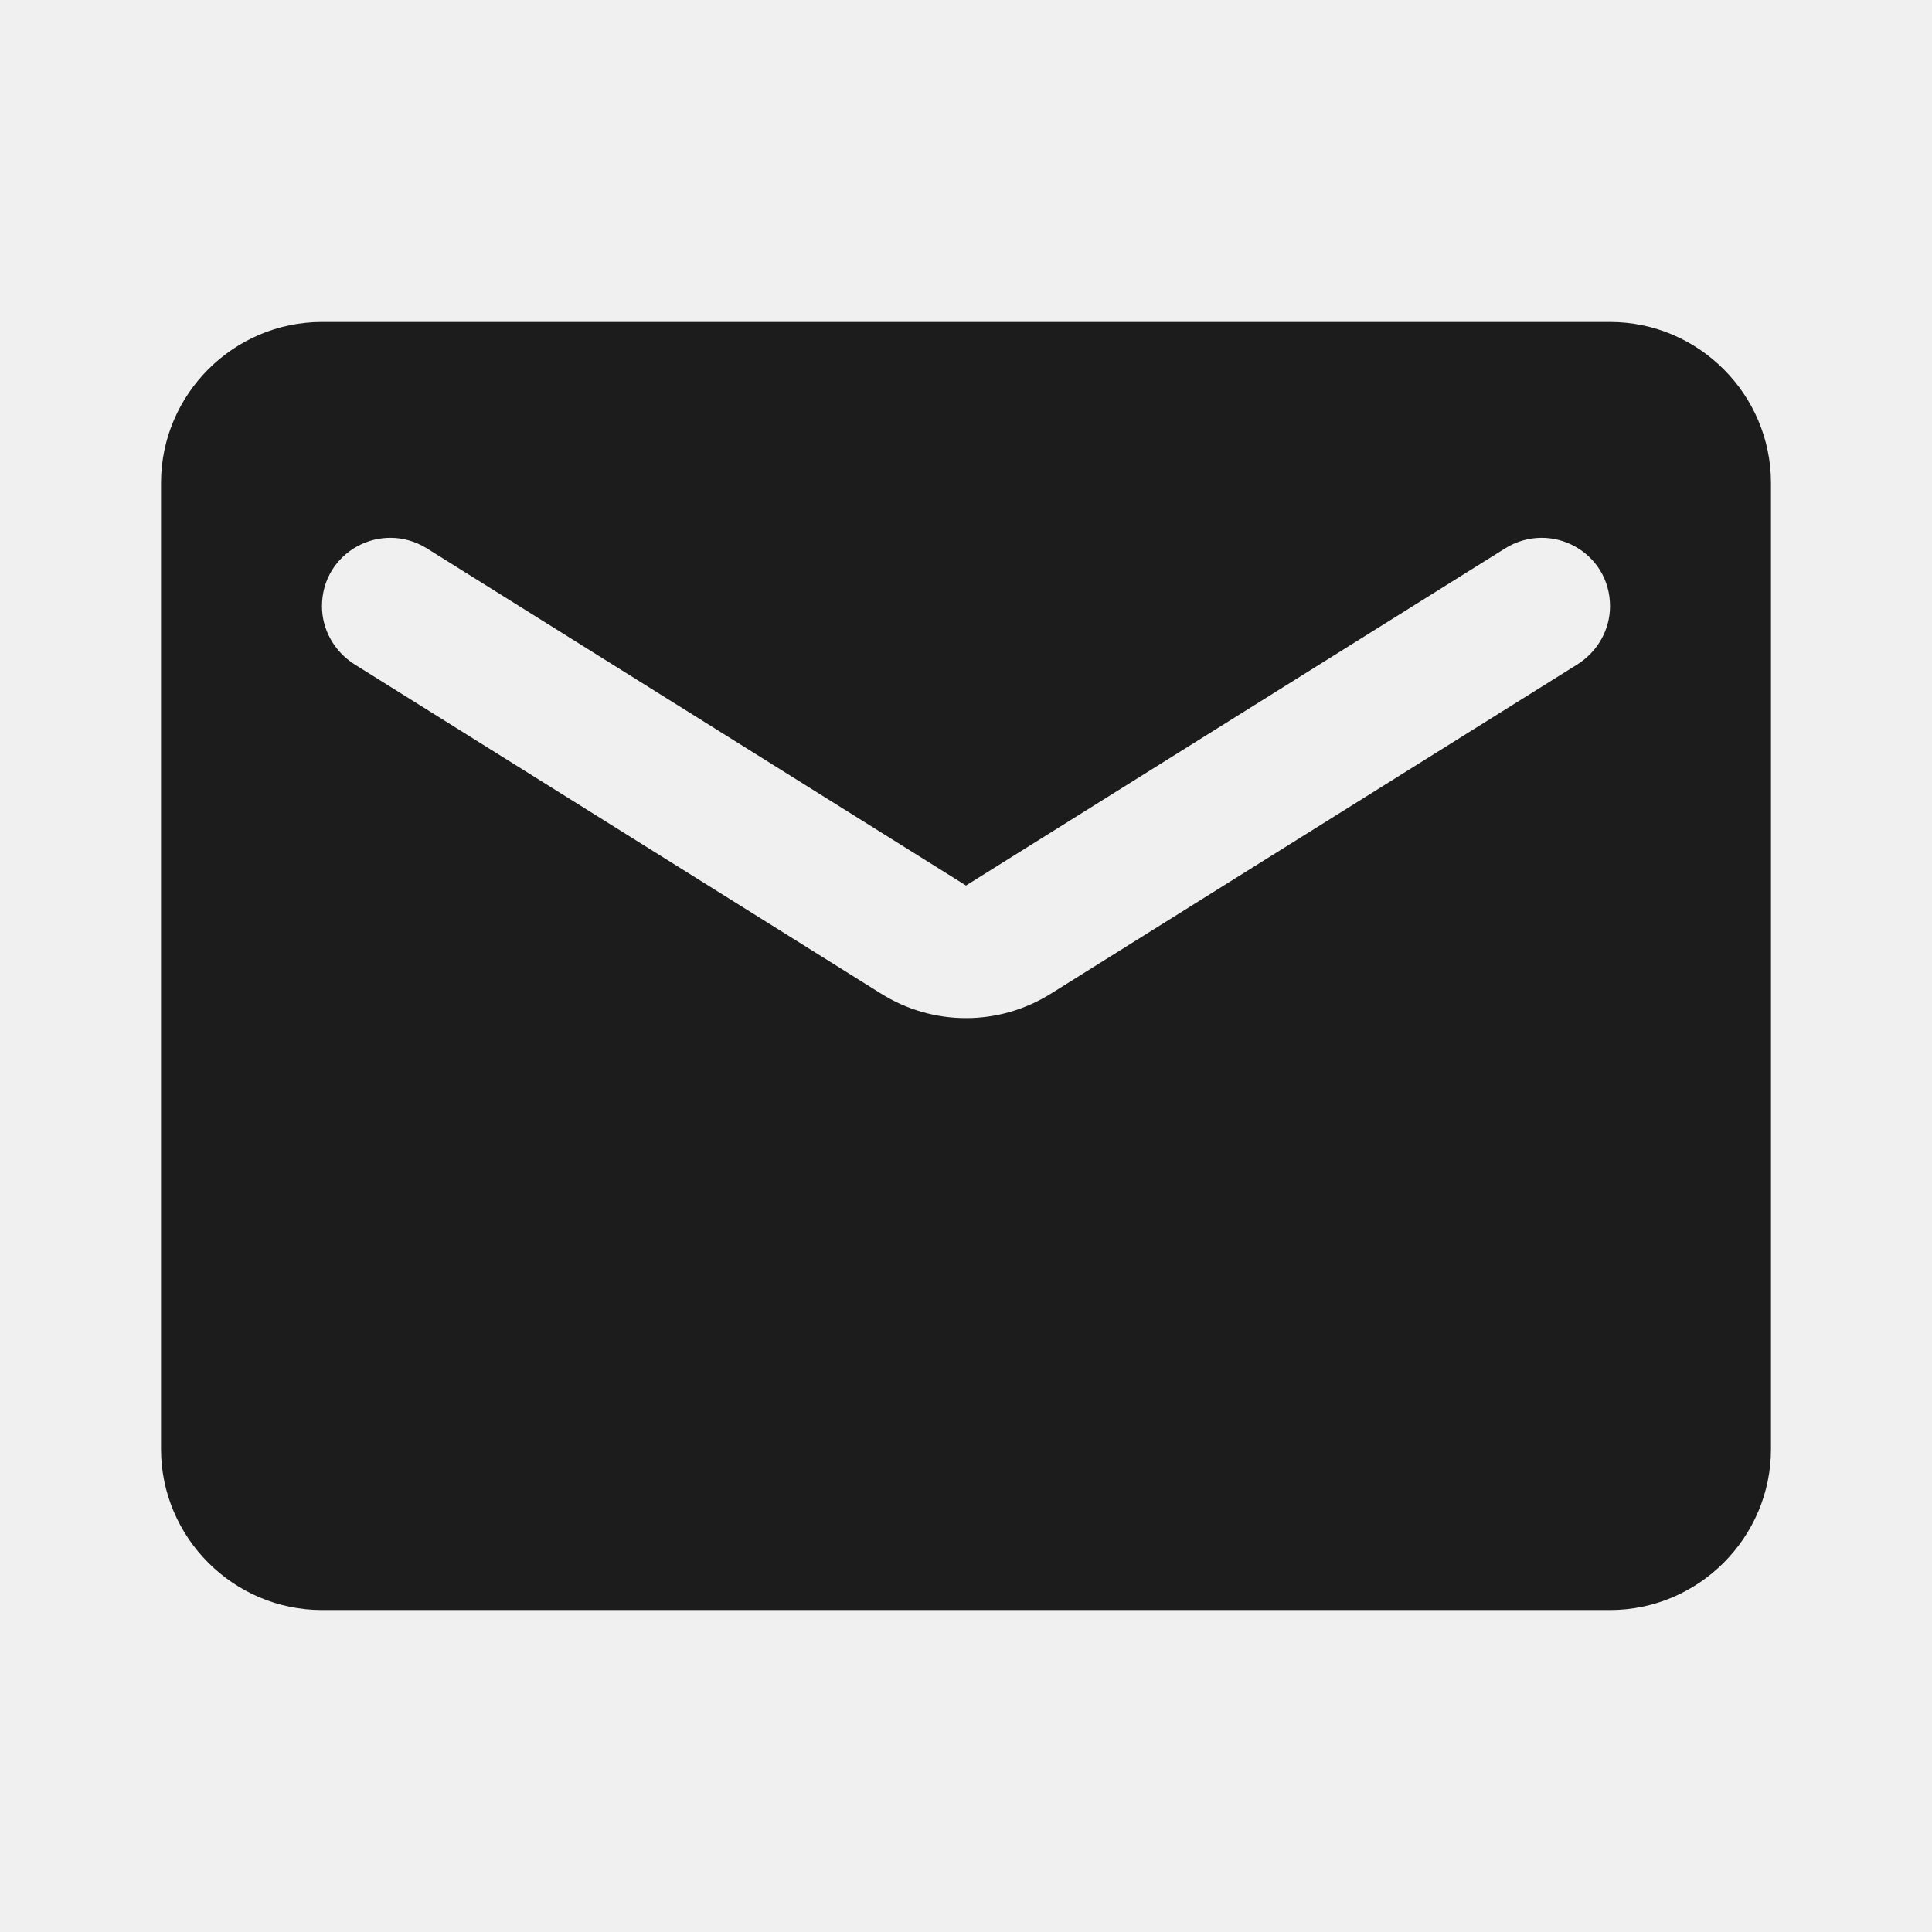
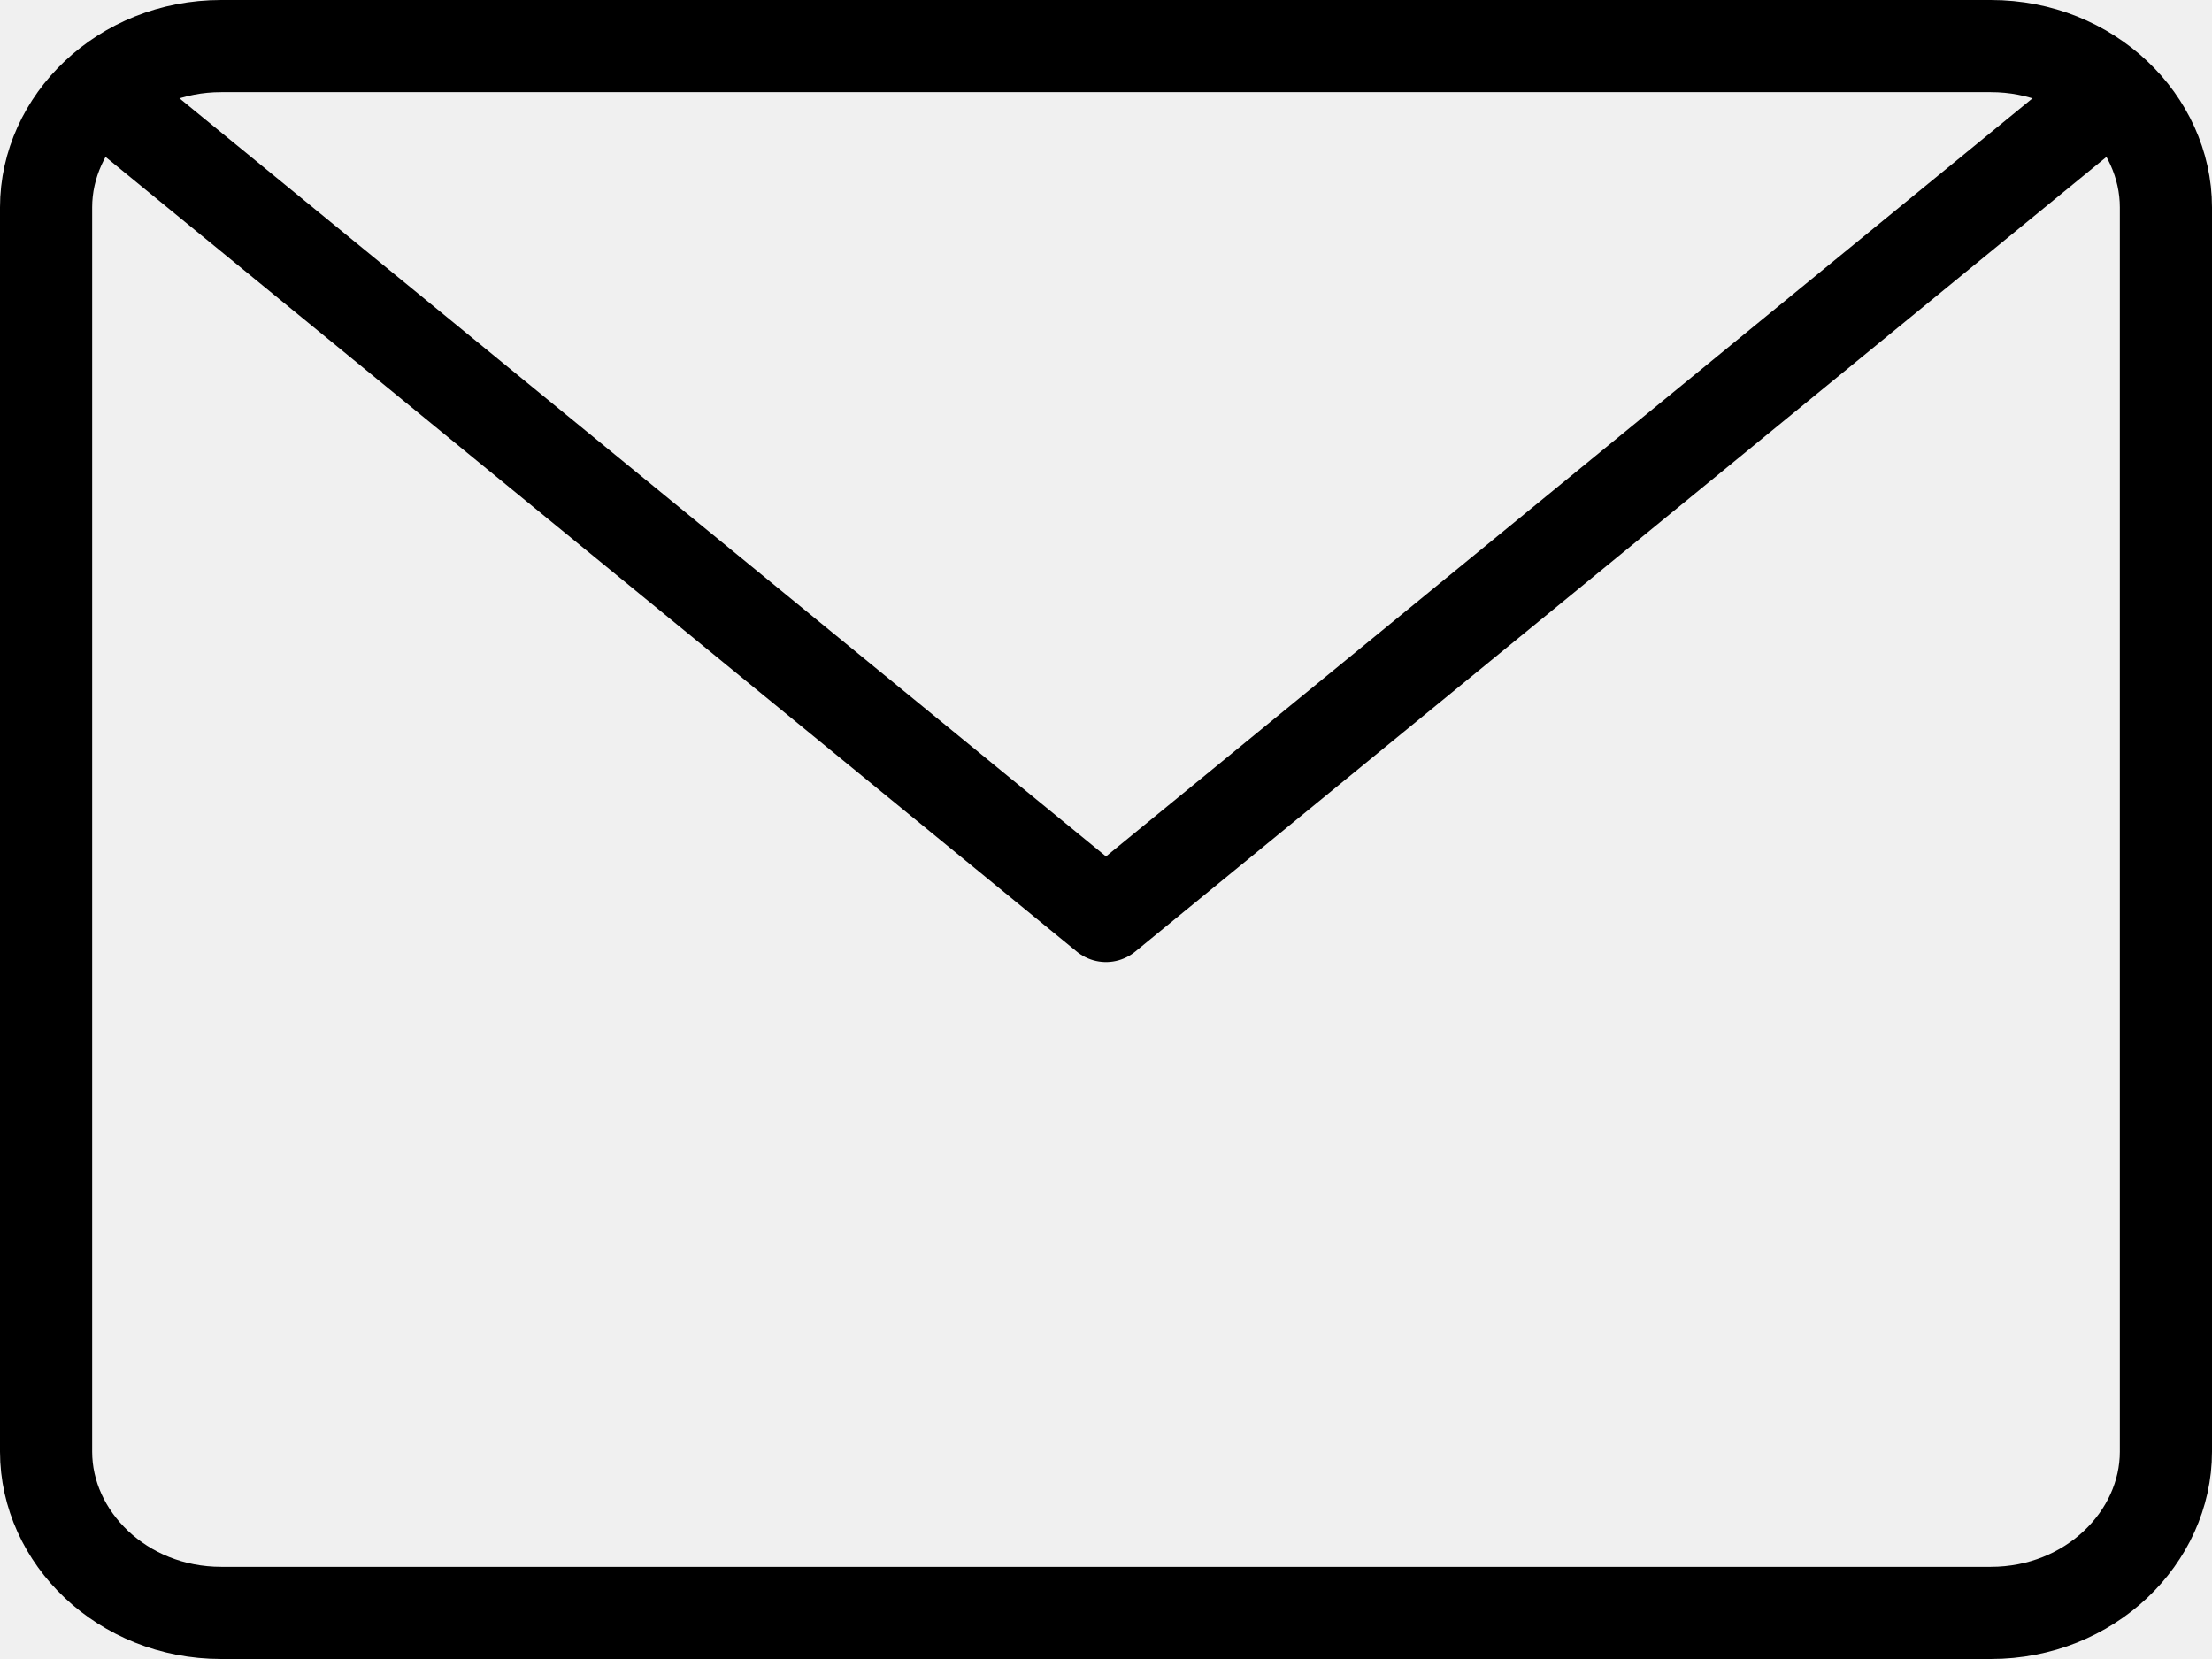
- <svg xmlns="http://www.w3.org/2000/svg" width="29" height="29" viewBox="0 0 29 29" fill="none">
-   <g clip-path="url(#clip0_32_116)">
-     <path d="M24.167 4.833H4.833C3.504 4.833 2.417 5.921 2.417 7.25V21.75C2.417 23.079 3.504 24.167 4.833 24.167H24.167C25.496 24.167 26.583 23.079 26.583 21.75V7.25C26.583 5.921 25.496 4.833 24.167 4.833ZM23.683 9.969L15.781 14.911C14.995 15.406 14.005 15.406 13.219 14.911L5.317 9.969C5.015 9.775 4.833 9.449 4.833 9.099C4.833 8.289 5.715 7.806 6.404 8.229L14.5 13.292L22.596 8.229C23.285 7.806 24.167 8.289 24.167 9.099C24.167 9.449 23.985 9.775 23.683 9.969Z" fill="#1C1C1C" />
-   </g>
-   <defs>
-     <clipPath id="clip0_32_116">
-       <rect width="29" height="29" fill="white" />
-     </clipPath>
-   </defs>
+ <svg xmlns="http://www.w3.org/2000/svg" width="24" height="18" viewBox="0 0 24 18" fill="none">
+   <path d="M2.4 0.5H21.6C22.675 0.5 23.5 1.319 23.5 2.25V15.75C23.5 16.681 22.675 17.5 21.6 17.5H2.4C1.325 17.5 0.5 16.681 0.5 15.75V2.25C0.5 1.319 1.325 0.5 2.4 0.5Z" stroke="black" stroke-linecap="round" stroke-linejoin="round" />
+   <path d="M22.848 1.062L12 9.938L1.152 1.062" stroke="black" stroke-linecap="round" stroke-linejoin="round" />
</svg>
